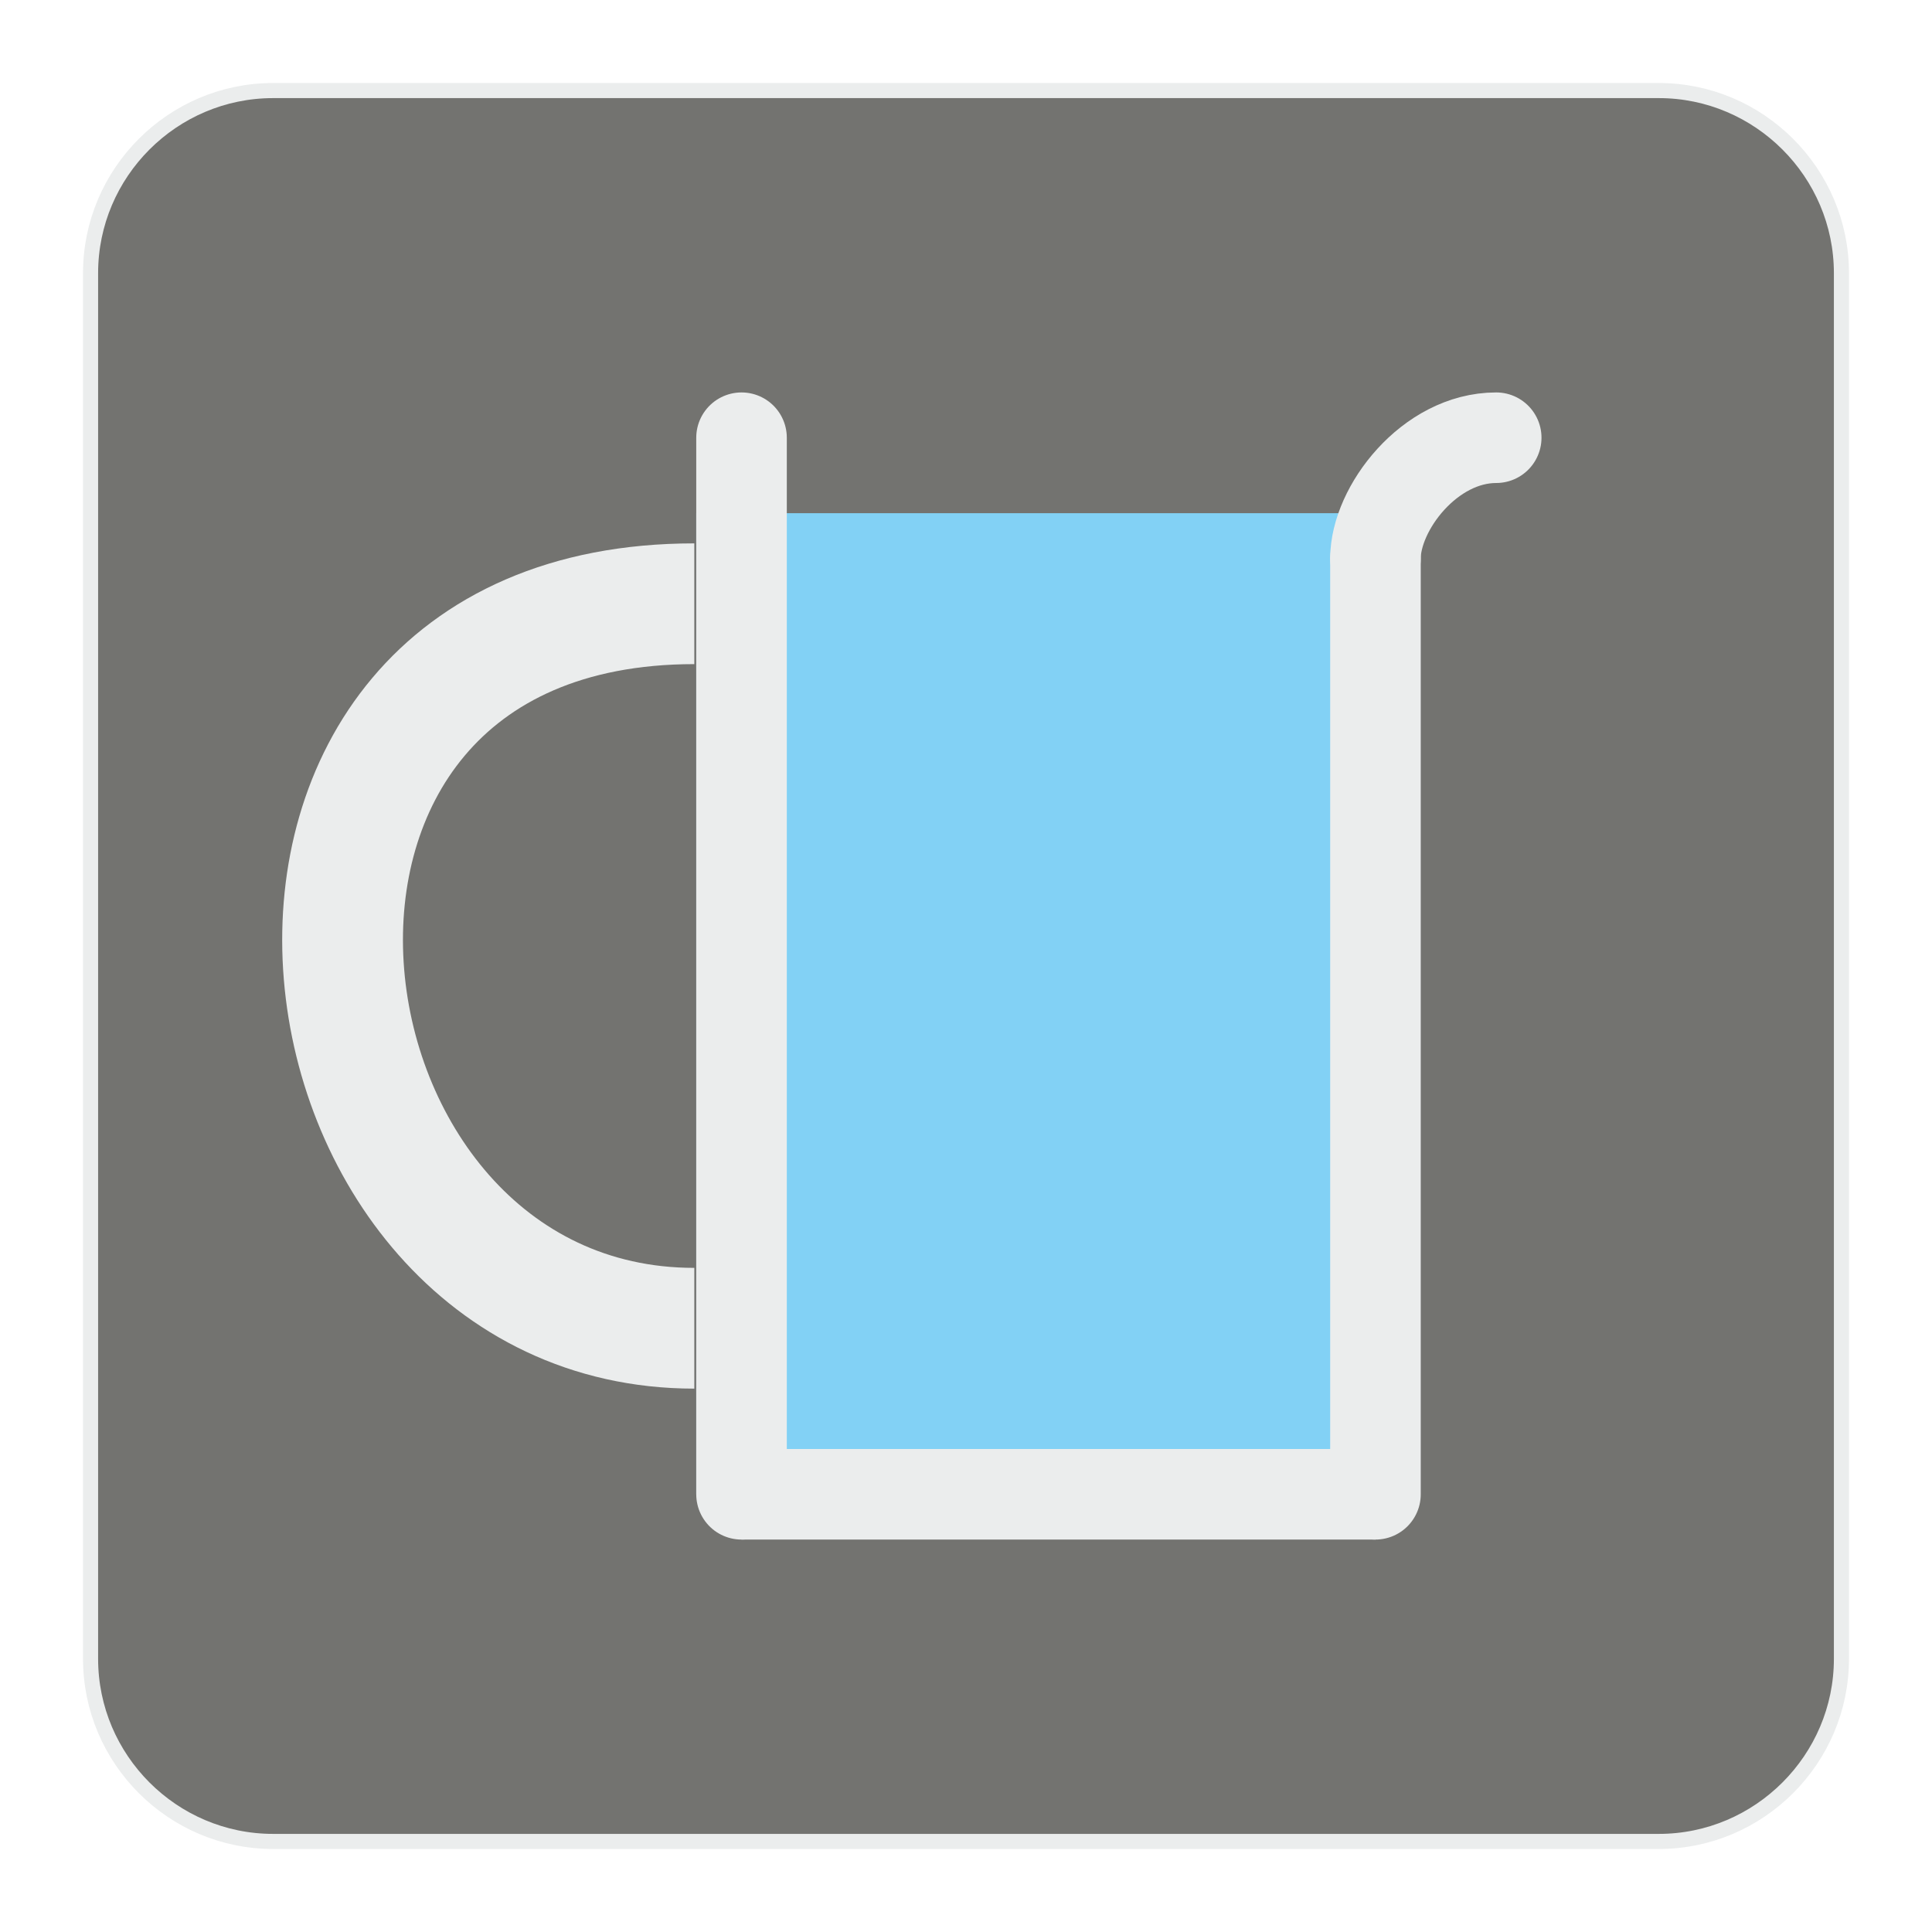
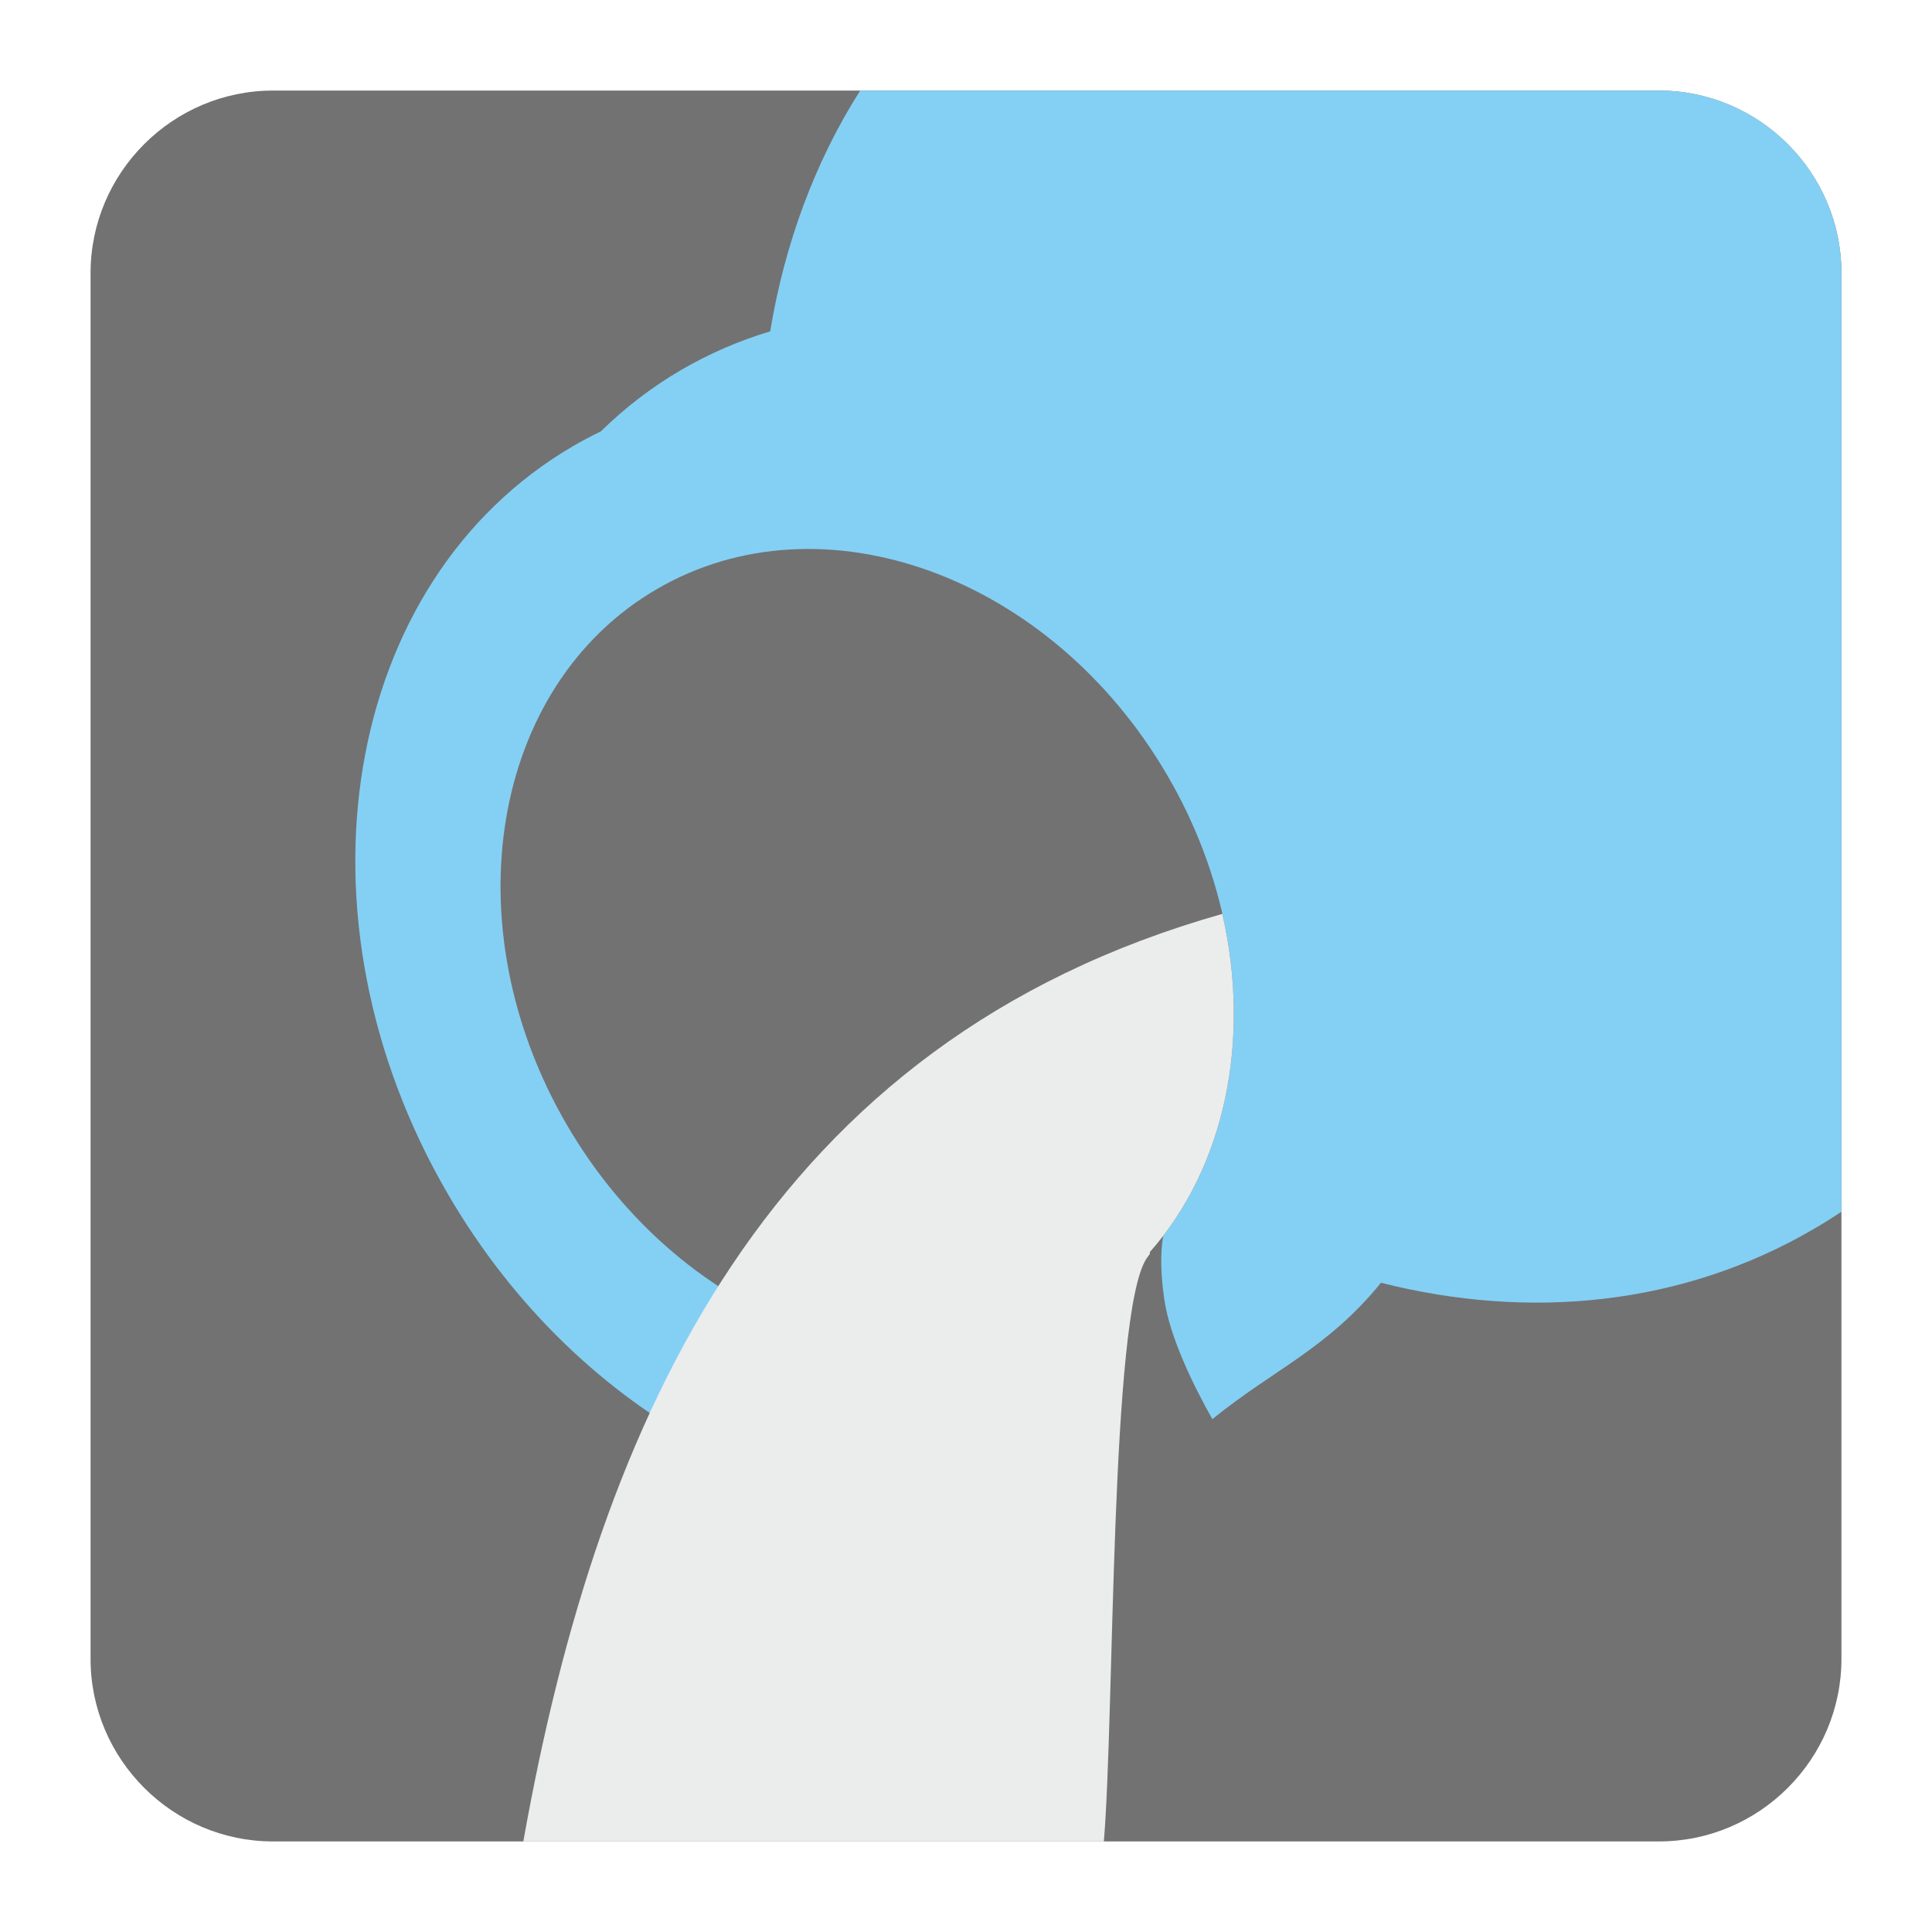
<svg xmlns="http://www.w3.org/2000/svg" version="1.1" x="0px" y="0px" width="128" height="128" viewBox="0, 0, 128, 128">
  <g id="Background">
    <rect x="0" y="0" width="128" height="128" fill="#000000" fill-opacity="0" />
  </g>
-   <g id="Background" />
  <g id="Background">
-     <g>
-       <path d="M18.092,6 L109.903,6 C116.552,6 122,11.441 122,18.096 L122,109.902 C122,116.559 116.552,122 109.903,122 L18.092,122 C11.436,122 6,116.559 6,109.902 L6,18.096 C6,11.441 11.436,6 18.092,6" fill="#737370" />
-       <path d="M18.092,6 L109.903,6 C116.552,6 122,11.441 122,18.096 L122,109.902 C122,116.559 116.552,122 109.903,122 L18.092,122 C11.436,122 6,116.559 6,109.902 L6,18.096 C6,11.441 11.436,6 18.092,6" fill-opacity="0" stroke="#EBEDED" stroke-width="1" />
-     </g>
-     <g>
-       <path d="M49.128,37 L90,37 L88,96 L49.128,96 z" fill="#82D1F5" />
-       <path d="M49.128,37 L90,37 L88,96 L49.128,96 z" fill-opacity="0" stroke="#82D1F5" stroke-width="6" />
-     </g>
-     <g>
-       <path d="M49.128,99 L91.128,99" fill="#737370" />
-       <path d="M49.128,99 L91.128,99" fill-opacity="0" stroke="#EBEDED" stroke-width="6" />
-     </g>
-     <g>
-       <path d="M49.128,29 L49.128,99" fill="#737370" />
-       <path d="M49.128,29 L49.128,99" fill-opacity="0" stroke="#EBEDED" stroke-width="6" stroke-linecap="round" />
-     </g>
-     <g>
-       <path d="M91.128,99 L91.128,37" fill="#737370" />
-       <path d="M91.128,99 L91.128,37" fill-opacity="0" stroke="#EBEDED" stroke-width="6" stroke-linecap="round" />
-     </g>
-     <g>
-       <path d="M46,88 C18,88 12,40 46,40" fill="#737370" />
-       <path d="M46,88 C18,88 12,40 46,40" fill-opacity="0" stroke="#EBEDED" stroke-width="8" />
-     </g>
-     <g>
-       <path d="M91.128,37 C91.128,33.686 94.71,29 99.128,29" fill="#737370" />
-       <path d="M91.128,37 C91.128,33.686 94.71,29 99.128,29" fill-opacity="0" stroke="#EBEDED" stroke-width="6" stroke-linecap="round" />
-     </g>
+     <path d="M18.093,6 L109.907,6 C116.561,6 122,11.439 122,18.093 L122,109.907 C122,116.561 116.561,122 109.907,122 L18.093,122 C11.439,122 6,116.561 6,109.907 L6,18.093 C6,11.439 11.439,6 18.093,6" fill="#727272" />
+     <path d="M37.96,29.561 C38.567,29.205 39.184,28.886 39.809,28.58 C41.39,27.027 43.165,25.656 45.139,24.505 C47.02,23.41 48.992,22.564 51.026,21.953 C51.989,16.144 53.993,10.713 56.99,6 L109.907,6 C116.561,6 122,11.439 122,18.093 L122,80.277 C121.402,80.678 120.79,81.062 120.16,81.427 C111.46,86.506 101.326,87.479 91.494,84.985 C87.917,89.383 84.4,90.707 80.322,94.023 C79.07,91.8 77.504,88.611 77.135,86.072 C76.496,81.696 77.591,80.419 77.591,80.419 L69.927,81.967 L67.731,99.681 C53.985,102.001 38.43,94.115 29.703,79.157 C18.939,60.717 22.638,38.507 37.96,29.561" fill="#84D0F4" />
+     <path d="M43.495,39.042 C54.474,32.635 69.623,38.147 77.33,51.354 C85.044,64.562 82.391,80.464 71.418,86.871 C60.438,93.279 45.29,87.767 37.576,74.559 C29.867,61.351 32.516,45.45 43.495,39.042" fill="#727272" />
+     <path d="M80.984,60.547 C51.048,69.015 39.727,93.635 34.671,122 L73.133,122 C73.842,113.579 73.541,87.108 75.956,83.386 L76.18,83.076 L76.18,82.953 C81.144,77.34 82.903,68.951 80.984,60.547" fill="#EBECEC" />
  </g>
  <defs />
</svg>
